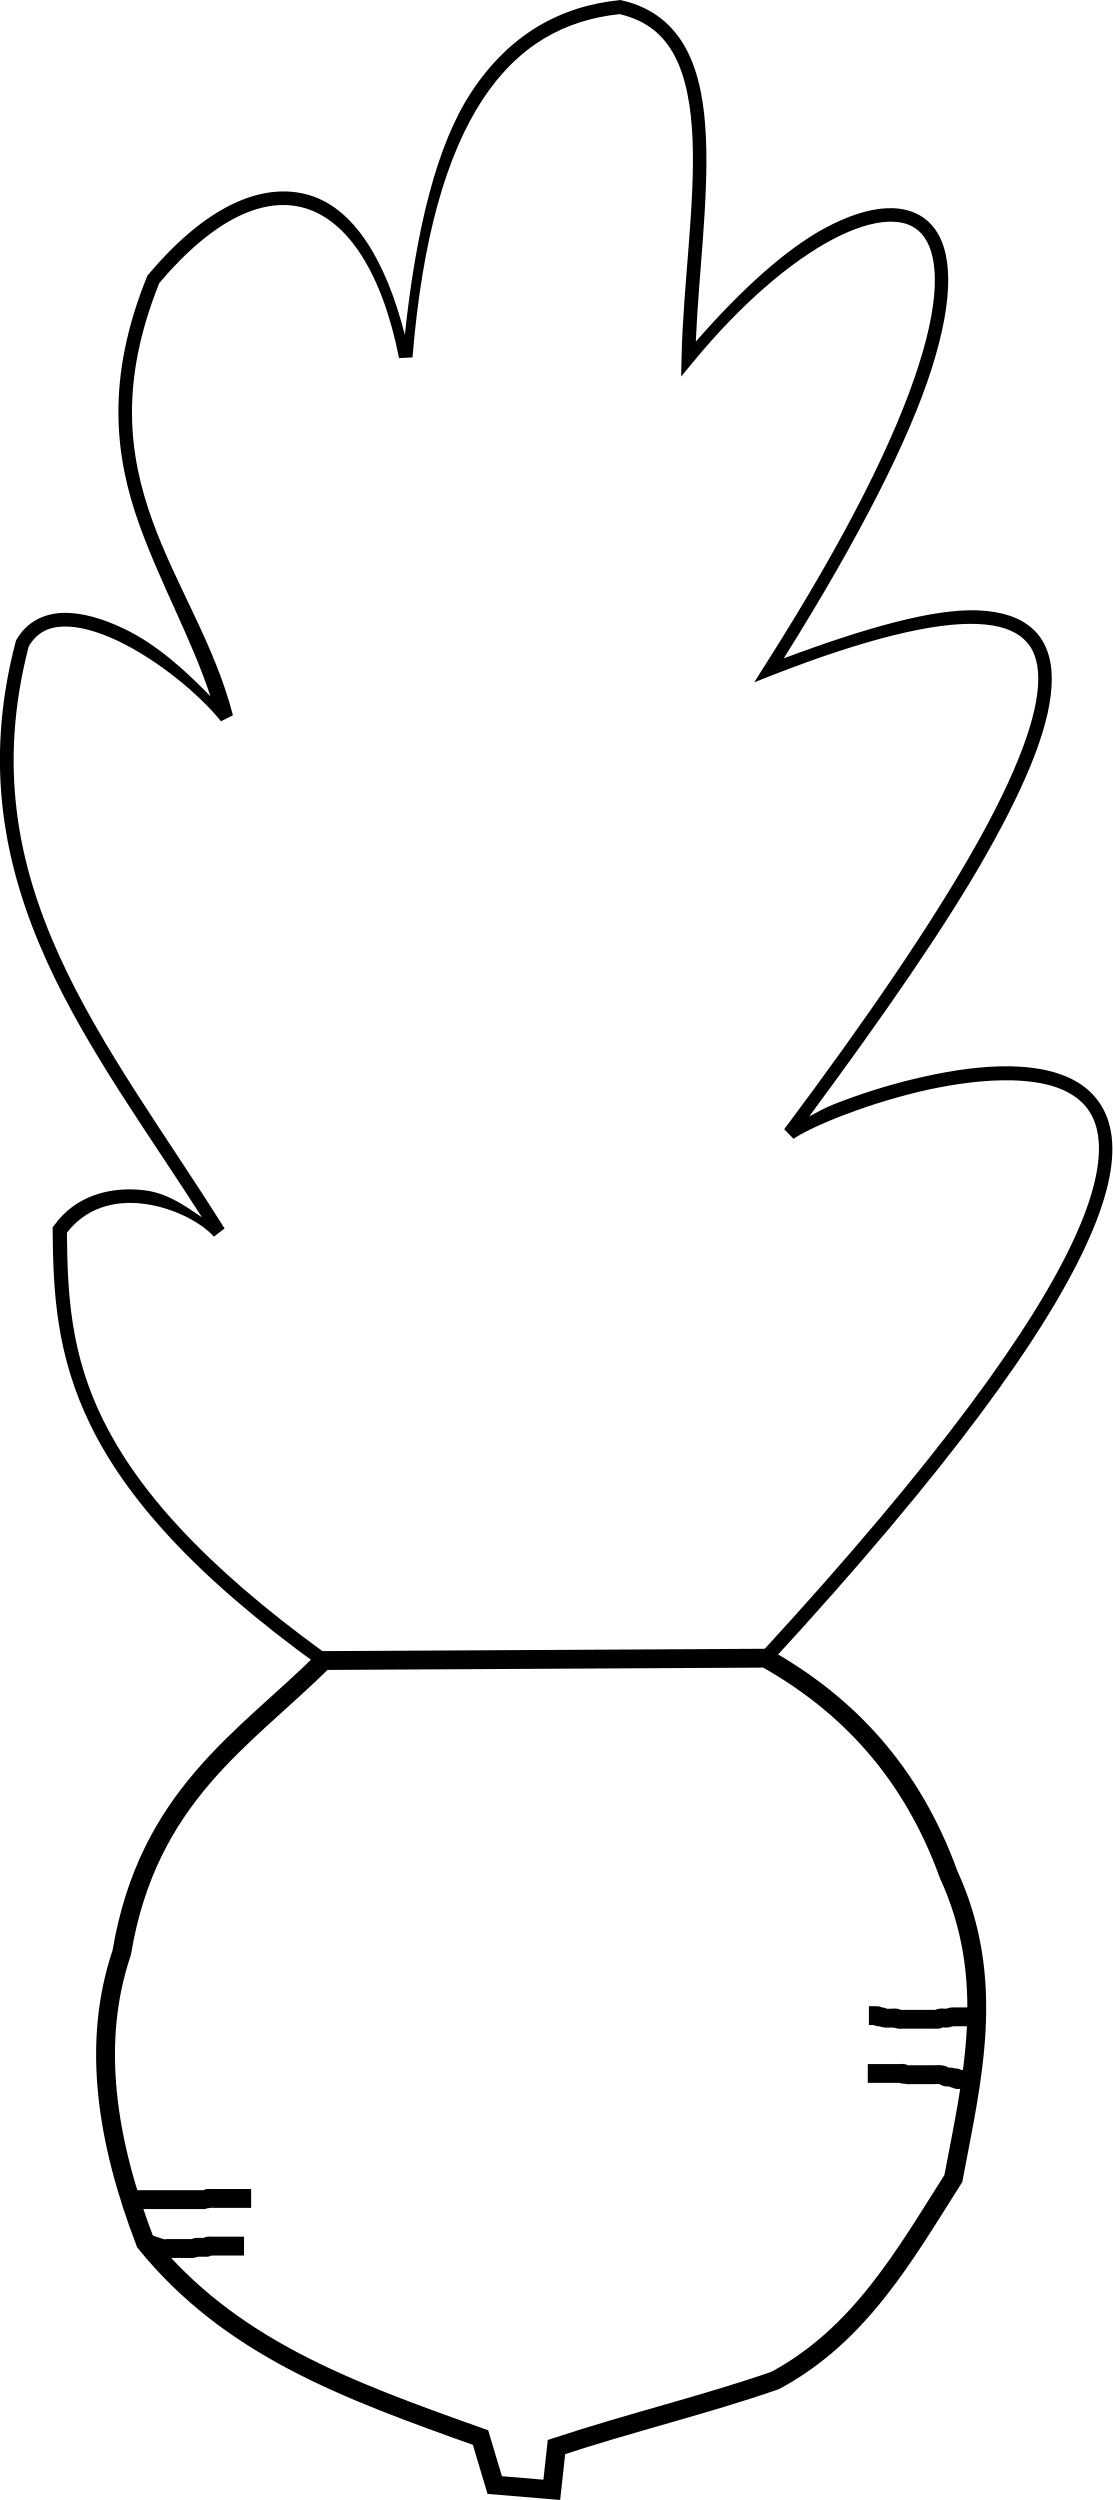
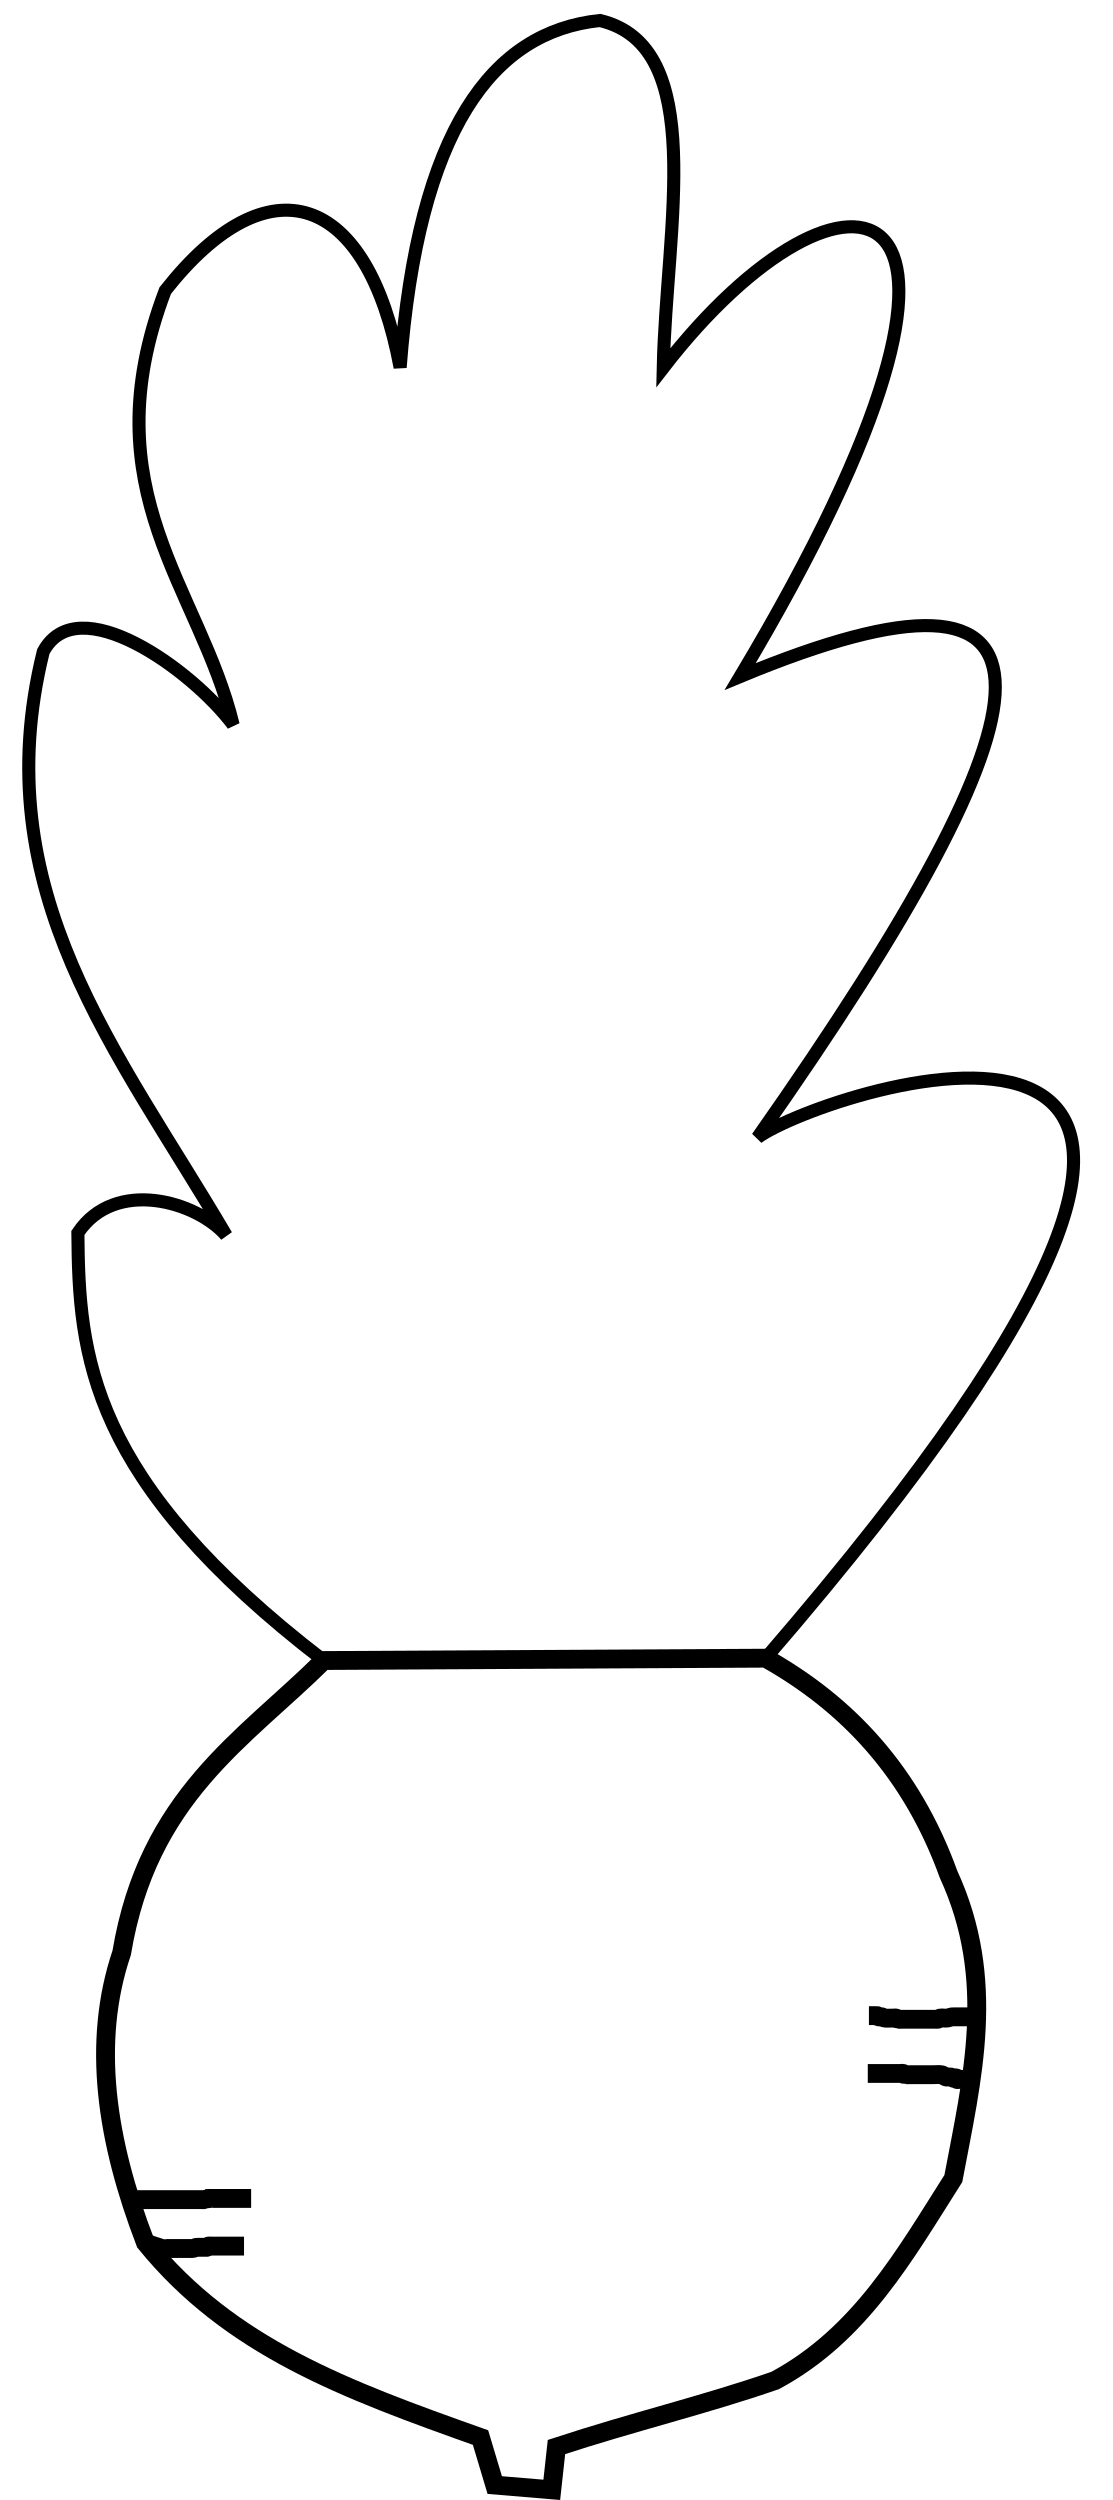
<svg xmlns="http://www.w3.org/2000/svg" width="15.643" height="35.15" version="1.1" viewBox="0 0 15.643 35.15">
  <g transform="translate(-46.699 -94.653)" style="fill:none">
    <path d="m54.457 129.66-0.802-0.067-0.2-0.668c-1.897-0.674-3.52-1.271-4.711-2.74-0.552-1.439-0.76-2.815-0.334-4.076 0.369-2.204 1.716-2.995 2.84-4.109l6.214-0.033c1.145 0.643 2.05 1.596 2.572 3.04 0.684 1.486 0.33 2.877 0.067 4.276-0.683 1.074-1.308 2.196-2.506 2.84-0.987 0.342-2.008 0.584-3.074 0.935z" style="fill:none;stroke-width:.265px;stroke:#000" />
    <path d="m60.353 123.01h-0.251c-0.006 0-0.011-1e-3 -0.017 0-0.023 4e-3 -0.044 0.013-0.067 0.017-0.033 5e-3 -0.068-6e-3 -0.1 0-0.012 2e-3 -0.021 0.014-0.033 0.017-0.011 3e-3 -0.022 0-0.033 0h-0.468c-4e-3 0-0.063 2e-3 -0.067 0-7e-3 -4e-3 -0.009-0.014-0.017-0.017-0.011-4e-3 -0.022 0-0.033 0-0.018 0-0.123 4e-3 -0.134 0-0.012-4e-3 -0.022-0.013-0.033-0.017-0.011-4e-3 -0.04 5e-3 -0.05 0-7e-3 -4e-3 -0.01-0.013-0.017-0.017-5e-3 -2e-3 -0.011 0-0.017 0h-0.1" style="fill:none;stroke-width:.265px;stroke:#000" />
    <path d="m60.303 123.89h-0.117c-0.011 0-0.023 5e-3 -0.033 0-5e-3 -2e-3 5e-3 -0.014 0-0.017-0.033-0.017-0.025 8e-3 -0.05 0-0.012-4e-3 -0.021-0.014-0.033-0.017-0.016-3e-3 -0.033 0-0.05 0-0.006 0-0.012 2e-3 -0.017 0-0.023-9e-3 -0.043-0.027-0.067-0.033-0.013-4e-3 -0.096 0-0.117 0h-0.301c-0.012 0-0.092 3e-3 -0.1 0-0.007-2e-3 -0.009-0.015-0.017-0.017-0.016-4e-3 -0.033 0-0.05 0h-0.451" style="fill:none;stroke-width:.265px;stroke:#000" />
    <path d="m48.509 125.58h1.019c4e-3 0 0.063 2e-3 0.067 0 7e-3 -4e-3 0.01-0.013 0.017-0.017 0.004-2e-3 0.058 0 0.067 0h0.551" style="fill:none;stroke-width:.265px;stroke:#000" />
    <path d="m48.744 126.19c0.078 0.026 0.155 0.053 0.233 0.077 0.011 3e-3 0.052 0 0.067 0h0.334c0.011 0 0.023 3e-3 0.033 0 0.017-4e-3 0.033-0.012 0.05-0.017 0.005-1e-3 0.011 0 0.017 0h0.117c0.006 0 0.012 2e-3 0.017 0 7e-3 -4e-3 0.01-0.013 0.017-0.017 0.005-3e-3 0.043 0 0.05 0h0.451" style="fill:none;stroke-width:.265px;stroke:#000" />
  </g>
-   <path d="m8.728 0-0.016 2e-3c-0.838 0.083-1.556 0.487-2.086 1.295-0.487 0.742-0.775 1.923-0.934 3.41-0.269-1.052-0.713-1.766-1.328-1.959-0.34-0.106-0.717-0.062-1.102 0.125-0.385 0.187-0.781 0.517-1.18 0.992l-0.01 0.012-0.006 0.014c-0.584 1.444-0.45 2.532-0.107 3.486 0.303 0.843 0.729 1.595 1 2.412-0.338-0.344-0.737-0.72-1.211-0.947-0.295-0.141-0.591-0.232-0.859-0.225-0.268 0.007-0.513 0.124-0.658 0.379l-0.006 0.012-0.004 0.012c-0.454 1.726-0.164 3.173 0.441 4.504 0.565 1.242 1.409 2.389 2.178 3.592-0.244-0.166-0.493-0.346-0.826-0.383-0.458-0.05-0.95 0.071-1.254 0.498l-0.02 0.025v0.031c0.007 0.873 0.048 1.768 0.539 2.764 0.491 0.996 1.43 2.088 3.215 3.375l0.025 0.018h0.031l6.256-0.033 0.027-0.031c2.515-2.735 3.855-4.606 4.441-5.881 0.293-0.638 0.399-1.127 0.357-1.508-0.042-0.38-0.242-0.648-0.527-0.801-0.571-0.307-1.454-0.213-2.262-0.018-0.404 0.098-0.788 0.224-1.103 0.348-0.165 0.064-0.241 0.117-0.361 0.176 1.05-1.42 1.922-2.68 2.484-3.672 0.608-1.072 0.926-1.889 0.926-2.477 1.28e-4 -0.294-0.084-0.535-0.264-0.701-0.179-0.166-0.441-0.25-0.773-0.264-0.616-0.026-1.56 0.237-2.731 0.674 1.072-1.711 1.765-3.085 2.076-4.062 0.163-0.512 0.238-0.932 0.236-1.268-0.002-0.336-0.08-0.592-0.234-0.764-0.154-0.172-0.38-0.246-0.633-0.234-0.253 0.012-0.537 0.105-0.846 0.268-0.562 0.296-1.207 0.885-1.836 1.607 0.039-0.935 0.18-1.975 0.143-2.857-0.02-0.476-0.093-0.905-0.273-1.248-0.181-0.343-0.477-0.596-0.912-0.693zm-0.016 0.199c0.376 0.088 0.616 0.287 0.773 0.586 0.16 0.303 0.232 0.707 0.252 1.168 0.039 0.921-0.132 2.061-0.154 3.066l-0.006 0.275 0.176-0.213c0.676-0.82 1.373-1.409 1.957-1.717 0.292-0.154 0.556-0.236 0.768-0.246 0.212-0.01 0.369 0.045 0.48 0.17 0.112 0.125 0.184 0.333 0.186 0.639 0.002 0.306-0.067 0.708-0.227 1.207-0.318 0.999-0.995 2.388-2.156 4.211l-0.156 0.248 0.271-0.107c1.301-0.506 2.26-0.738 2.869-0.713 0.304 0.013 0.516 0.088 0.65 0.213 0.135 0.124 0.203 0.303 0.203 0.561-2.24e-4 0.516-0.301 1.323-0.902 2.383-0.601 1.06-1.496 2.378-2.67 3.947l0.131 0.135c0.105-0.074 0.347-0.194 0.654-0.314 0.307-0.12 0.684-0.244 1.078-0.34 0.789-0.191 1.645-0.258 2.125 0 0.24 0.129 0.394 0.326 0.43 0.652 0.036 0.327-0.057 0.789-0.342 1.408-0.567 1.233-1.896 3.093-4.383 5.801l-6.135 0.033c-1.751-1.267-2.662-2.331-3.133-3.285-0.465-0.942-0.502-1.782-0.51-2.635 0.259-0.34 0.649-0.454 1.051-0.41 0.412 0.045 0.818 0.248 1.016 0.465l0.15-0.115c-0.003-0.005-0.007-0.009-0.01-0.014-0.816-1.302-1.722-2.515-2.312-3.814-0.591-1.299-0.866-2.683-0.432-4.356 0.114-0.193 0.274-0.273 0.49-0.279 0.22-6e-3 0.491 0.072 0.77 0.205 0.557 0.267 1.141 0.75 1.443 1.127l0.168-0.084c-0.255-0.99-0.802-1.818-1.135-2.744-0.331-0.922-0.46-1.939 0.1-3.334 0.383-0.453 0.758-0.764 1.105-0.934 0.351-0.171 0.672-0.204 0.961-0.113 0.577 0.181 1.062 0.881 1.305 2.103l0.189-0.01c0.137-1.681 0.481-2.856 0.984-3.623 0.498-0.76 1.147-1.121 1.926-1.203z" style="color-rendering:auto;color:#000000;dominant-baseline:auto;font-feature-settings:normal;font-variant-alternates:normal;font-variant-caps:normal;font-variant-ligatures:normal;font-variant-numeric:normal;font-variant-position:normal;image-rendering:auto;isolation:auto;mix-blend-mode:normal;shape-padding:0;shape-rendering:auto;solid-color:#000000;text-decoration-color:#000000;text-decoration-line:none;text-decoration-style:solid;text-indent:0;text-orientation:mixed;text-transform:none;white-space:normal" />
+   <path d="m4.551 23.347c-3.308-2.542-3.443-4.286-3.456-6.012 0.523-0.783 1.675-0.442 2.086 0.036-1.517-2.585-3.406-4.83-2.572-8.21 0.482-0.901 2.084 0.251 2.669 1.029-0.465-1.924-2.027-3.279-0.955-6.104 1.463-1.858 2.845-1.377 3.303 1.081 0.256-3.352 1.294-4.72 2.808-4.879 1.528 0.363 0.933 2.908 0.891 4.883 2.538-3.284 5.415-2.91 1.082 4.341 4.865-2.017 4.619 0.252 0.243 6.483 0.894-0.672 9.465-3.515 0.115 7.319z" style="fill:none;stroke-width:.184px;stroke:#000" />
</svg>
